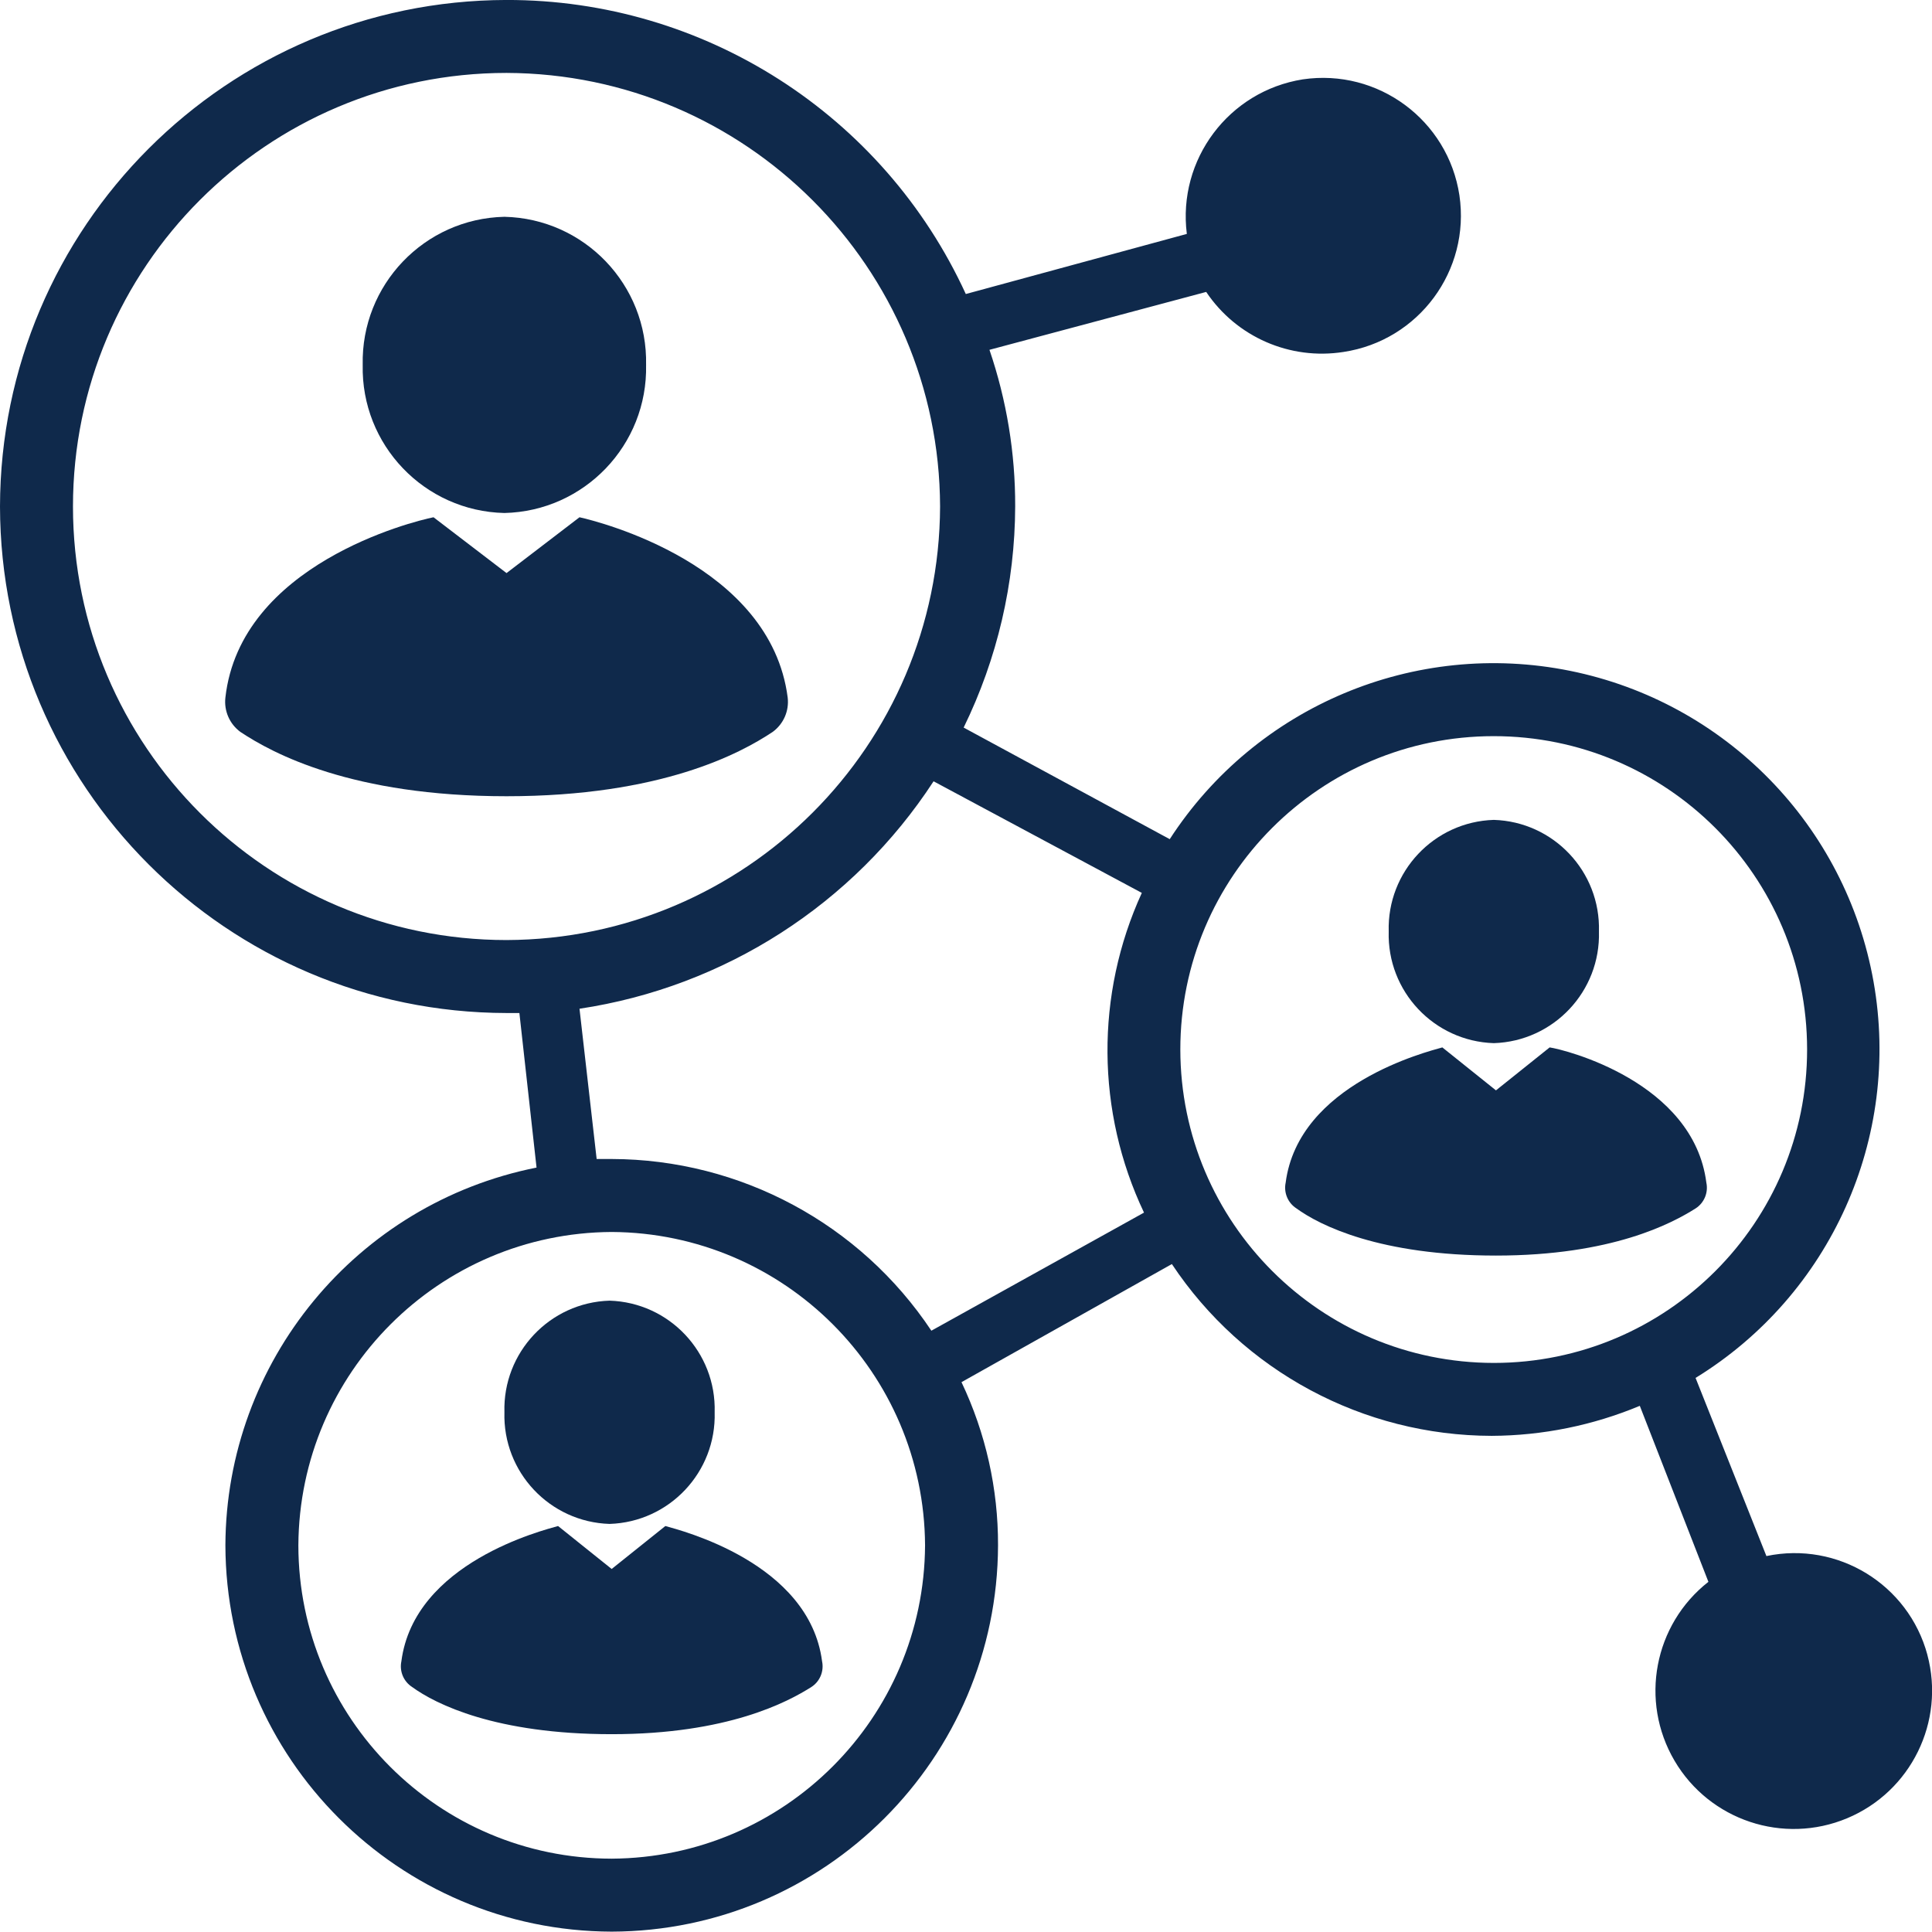
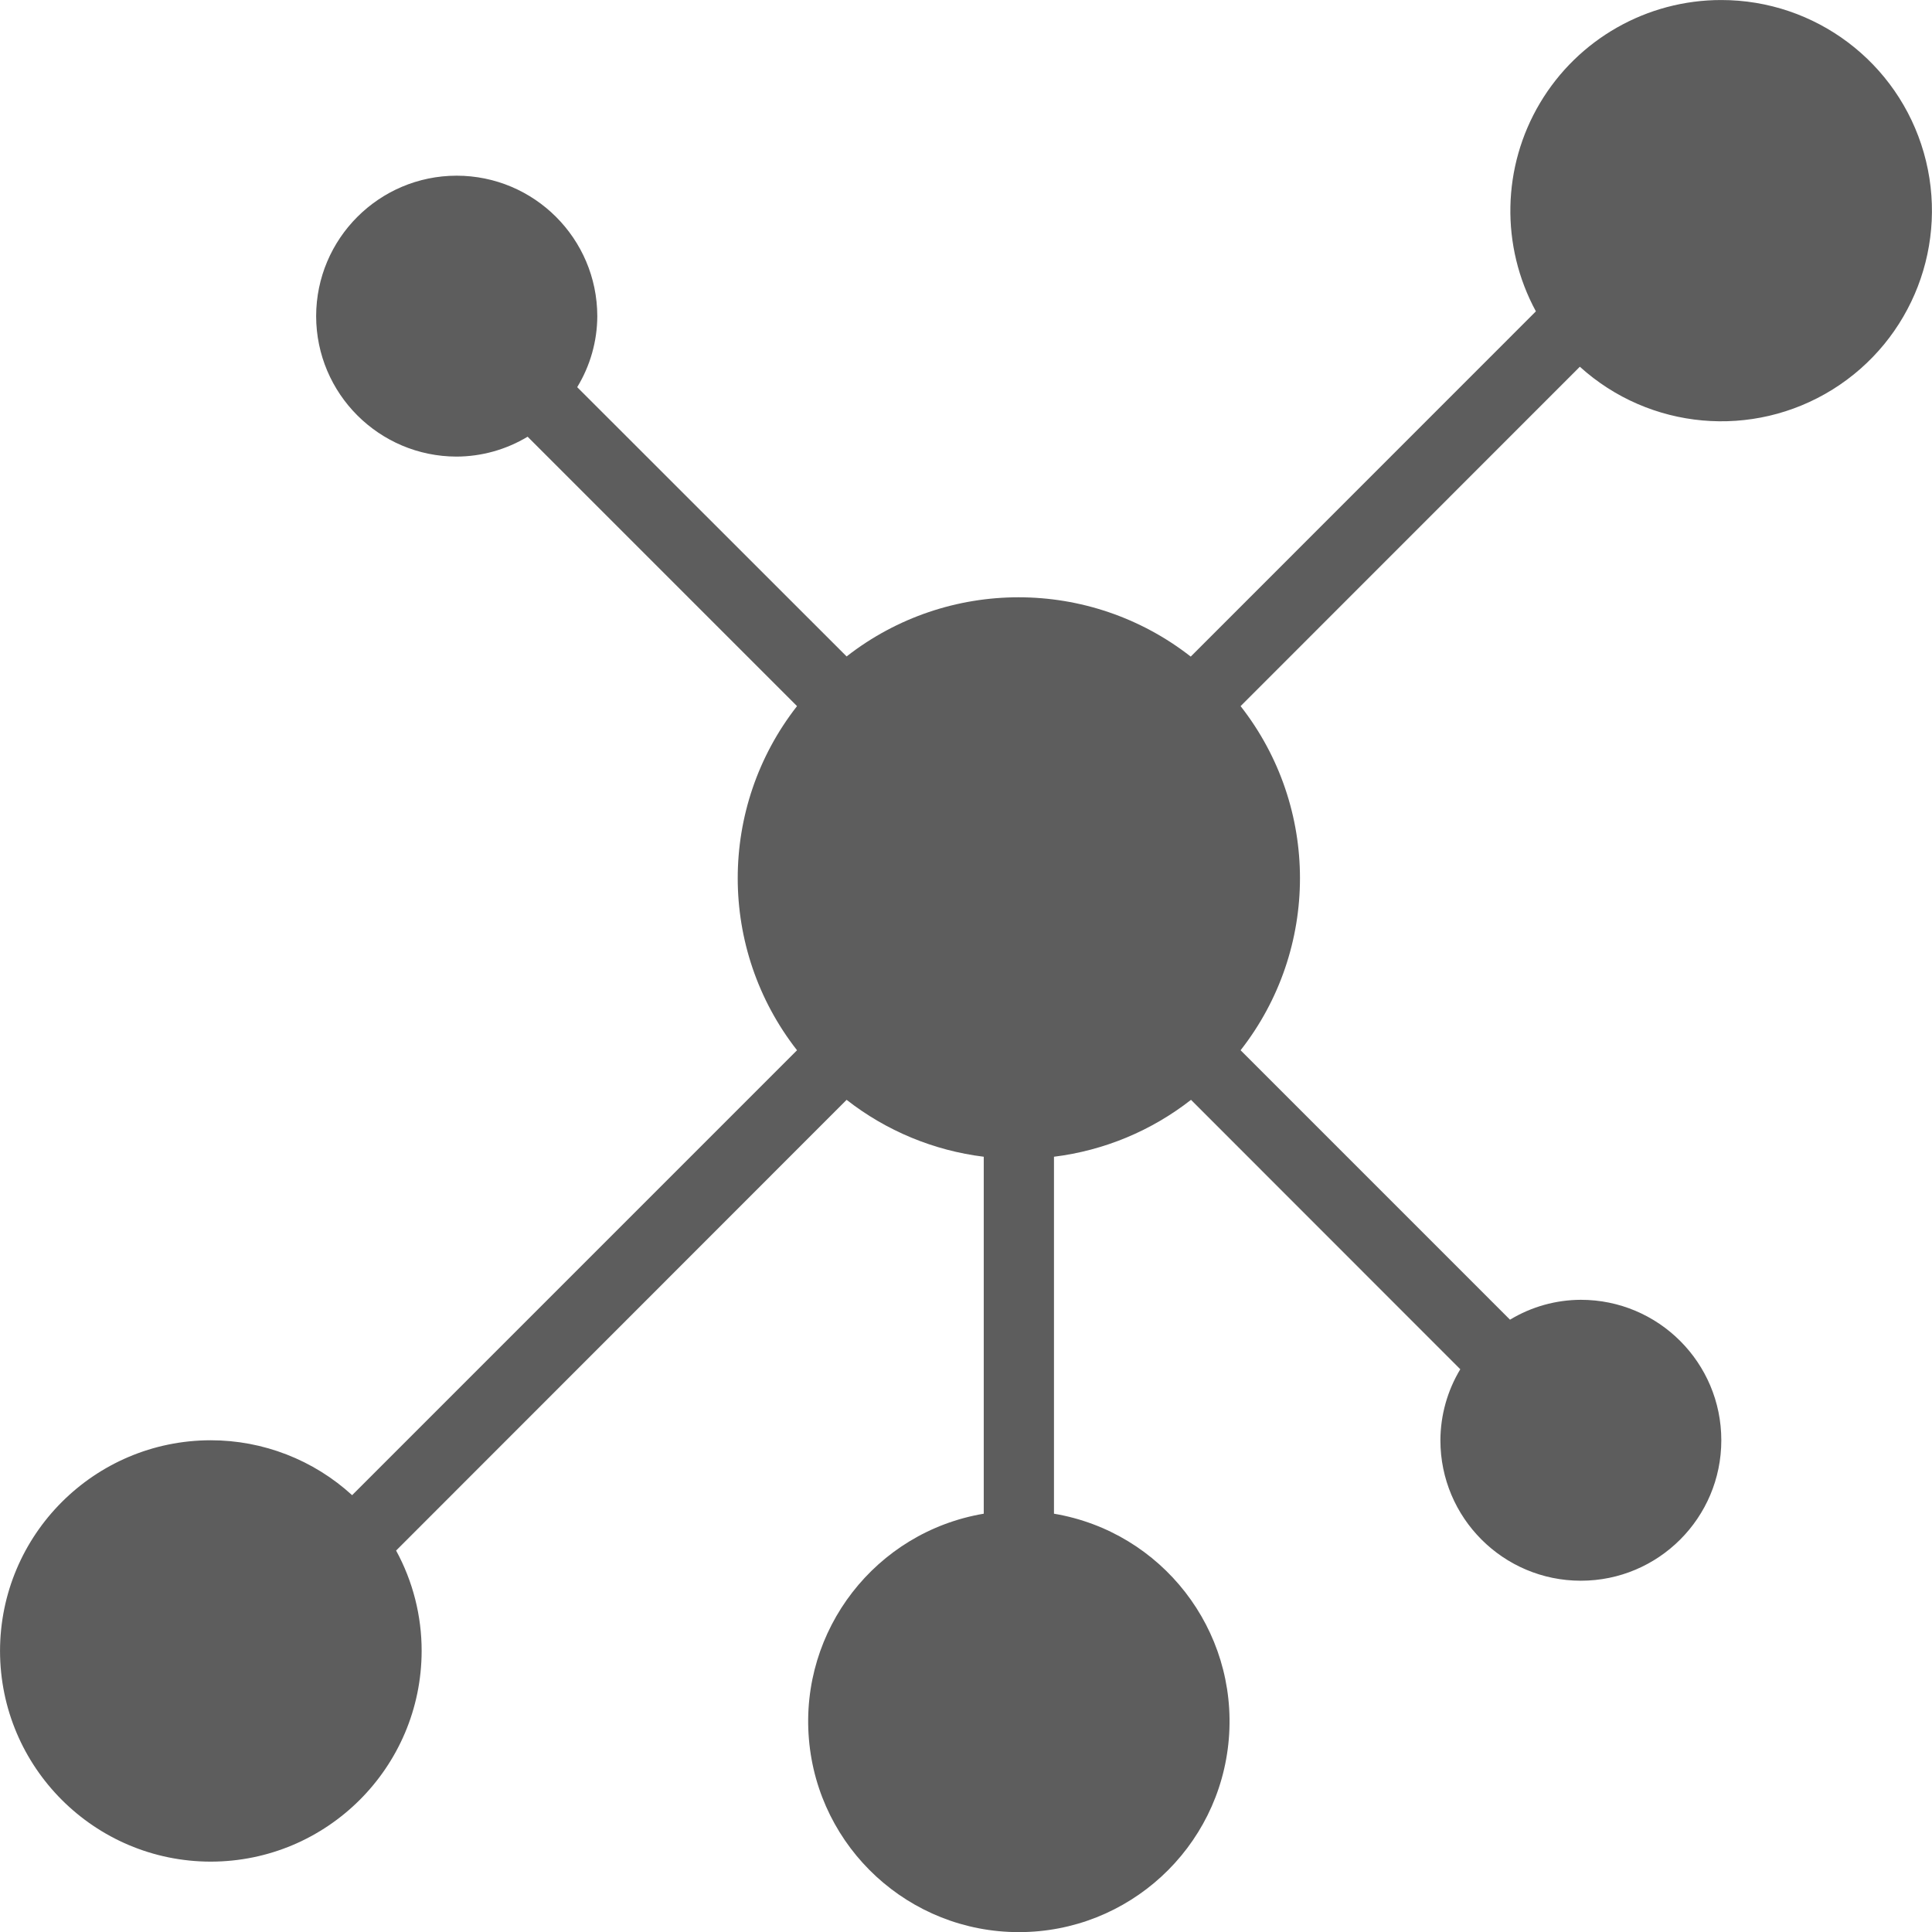
- <svg xmlns="http://www.w3.org/2000/svg" viewBox="0 0 69.842 69.831">
+ <svg xmlns="http://www.w3.org/2000/svg" viewBox="0 0 71.031 71.031">
  <defs>
-     <style>.a{fill:#0f294b;}.b{clip-path:url(#a);}</style>
+     <style>.a{fill:#5d5d5d;}.b{clip-path:url(#a);}</style>
    <clipPath id="a">
-       <path class="a" d="M0,45.507H69.842v-69.83H0Z" transform="translate(0 24.323)" />
+       <path class="a" d="M0,46.822H71.031V-24.209H0Z" transform="translate(0 24.209)" />
    </clipPath>
  </defs>
-   <g transform="translate(0)">
-     <g class="b" transform="translate(0 0)">
-       <g transform="translate(13.112 7.837)">
-         <path class="a" d="M3.338,0A5.242,5.242,0,0,1,8.46,5.354a5.242,5.242,0,0,1-5.122,5.354A5.242,5.242,0,0,1-1.784,5.354,5.242,5.242,0,0,1,3.338,0" transform="translate(1.784)" />
-       </g>
-       <g transform="translate(8.133 18.699)">
-         <path class="a" d="M8.352,0,5.714,2.018,3.075,0C2.3.155-3.907,1.708-4.449,6.517A1.35,1.35,0,0,0-3.907,7.76c1.163.775,4.034,2.325,9.621,2.325s8.458-1.55,9.621-2.325a1.343,1.343,0,0,0,.543-1.243C15.257,1.708,9.05.155,8.352,0" transform="translate(4.464)" />
-       </g>
-       <g transform="translate(50.201 29.639)">
-         <path class="a" d="M2.477,0a3.923,3.923,0,0,1,3.8,4.034,3.926,3.926,0,0,1-3.8,4.037,3.926,3.926,0,0,1-3.8-4.037A3.923,3.923,0,0,1,2.477,0" transform="translate(1.324)" />
-       </g>
-       <g transform="translate(46.457 37.864)">
-         <path class="a" d="M6.232,0,4.291,1.553,2.353,0c-.543.155-5.2,1.318-5.664,4.889a.889.889,0,0,0,.388.93C-2.071,6.44.1,7.525,4.291,7.525s6.362-1.163,7.218-1.705a.889.889,0,0,0,.388-.93C11.431,1.24,6.775.078,6.232,0" transform="translate(3.331)" />
-       </g>
-       <g transform="translate(18.234 47.019)">
-         <path class="a" d="M2.477,0a3.923,3.923,0,0,1,3.8,4.034,3.926,3.926,0,0,1-3.8,4.037,3.926,3.926,0,0,1-3.8-4.037A3.923,3.923,0,0,1,2.477,0" transform="translate(1.324)" />
-       </g>
-       <g transform="translate(14.49 55.166)">
-         <path class="a" d="M6.232,0,4.291,1.553,2.353,0c-.543.155-5.2,1.318-5.664,4.889a.889.889,0,0,0,.388.93C-2.071,6.44.1,7.525,4.291,7.525s6.362-1.163,7.218-1.705a.889.889,0,0,0,.388-.93C11.431,1.318,6.775.155,6.232,0" transform="translate(3.331)" />
-       </g>
-       <g transform="translate(0 -0.001)">
-         <path class="a" d="M45.406,38.985a4.97,4.97,0,0,0-5.819-3.569l-2.561-6.44A13.951,13.951,0,1,0,18.017,9.5l-7.45-4.034A18.323,18.323,0,0,0,12.43-2.526,17.372,17.372,0,0,0,11.5-8.19l7.835-2.093A5.033,5.033,0,0,0,24.3-8.113a4.988,4.988,0,0,0,4.189-5.662,4.992,4.992,0,0,0-5.662-4.192,5.019,5.019,0,0,0-4.192,5.587l-7.99,2.173A18.234,18.234,0,0,0-5.958-20.837,18.346,18.346,0,0,0-24.269-2.526,18.344,18.344,0,0,0-5.958,15.785h.465l.62,5.587A13.979,13.979,0,0,0-16.121,35.029,14.006,14.006,0,0,0-2.157,48.993,14.007,14.007,0,0,0,11.81,35.029a13.643,13.643,0,0,0-1.321-5.9l7.605-4.269A13.91,13.91,0,0,0,29.656,31.07a14.069,14.069,0,0,0,5.354-1.085l2.48,6.362a5,5,0,1,0,7.915,2.638M-21.631-2.526A15.678,15.678,0,0,1-5.958-18.2,15.728,15.728,0,0,1,9.715-2.526,15.728,15.728,0,0,1-5.958,13.147,15.678,15.678,0,0,1-21.631-2.526M-2.157,46.355A11.338,11.338,0,0,1-13.483,35.029,11.391,11.391,0,0,1-2.157,23.7,11.393,11.393,0,0,1,9.172,35.029,11.391,11.391,0,0,1-2.157,46.355M9.4,27.269A13.917,13.917,0,0,0-2.157,21.062H-2.7l-.62-5.432a18.574,18.574,0,0,0,12.8-8.222l7.528,4.034A13.678,13.678,0,0,0,17.087,23Zm9-10.163A11.329,11.329,0,1,1,29.734,28.434,11.343,11.343,0,0,1,18.4,17.106" transform="translate(24.269 20.837)" />
-       </g>
+   <g class="b">
+     <g transform="translate(0.001 0.001)">
+       <path class="a" d="M41.713,0A7.749,7.749,0,0,0,34.9,11.446L22.21,24.139a10.279,10.279,0,0,0-12.652-.006l-9.905-9.9a5.05,5.05,0,0,0,.739-2.611A5.175,5.175,0,0,0-4.781,6.458a5.172,5.172,0,0,0-5.164,5.164,5.172,5.172,0,0,0,5.164,5.164,5.1,5.1,0,0,0,2.611-.731l9.905,9.905a10.268,10.268,0,0,0,0,12.652L-8.622,54.97a7.7,7.7,0,0,0-5.2-2.019A7.755,7.755,0,0,0-21.567,60.7a7.754,7.754,0,0,0,7.749,7.743A7.76,7.76,0,0,0-6.066,60.7a7.691,7.691,0,0,0-.939-3.694L9.558,40.435A10.214,10.214,0,0,0,14.6,42.527V55.651a7.746,7.746,0,1,0,2.582,0V42.527a10.214,10.214,0,0,0,5.038-2.092l9.9,9.905a5.1,5.1,0,0,0-.731,2.611,5.164,5.164,0,1,0,5.164-5.164,5.062,5.062,0,0,0-2.605.731l-9.905-9.906a10.257,10.257,0,0,0,0-12.652L36.516,13.482A7.744,7.744,0,1,0,41.713,0" transform="translate(21.567)" />
    </g>
  </g>
</svg>
